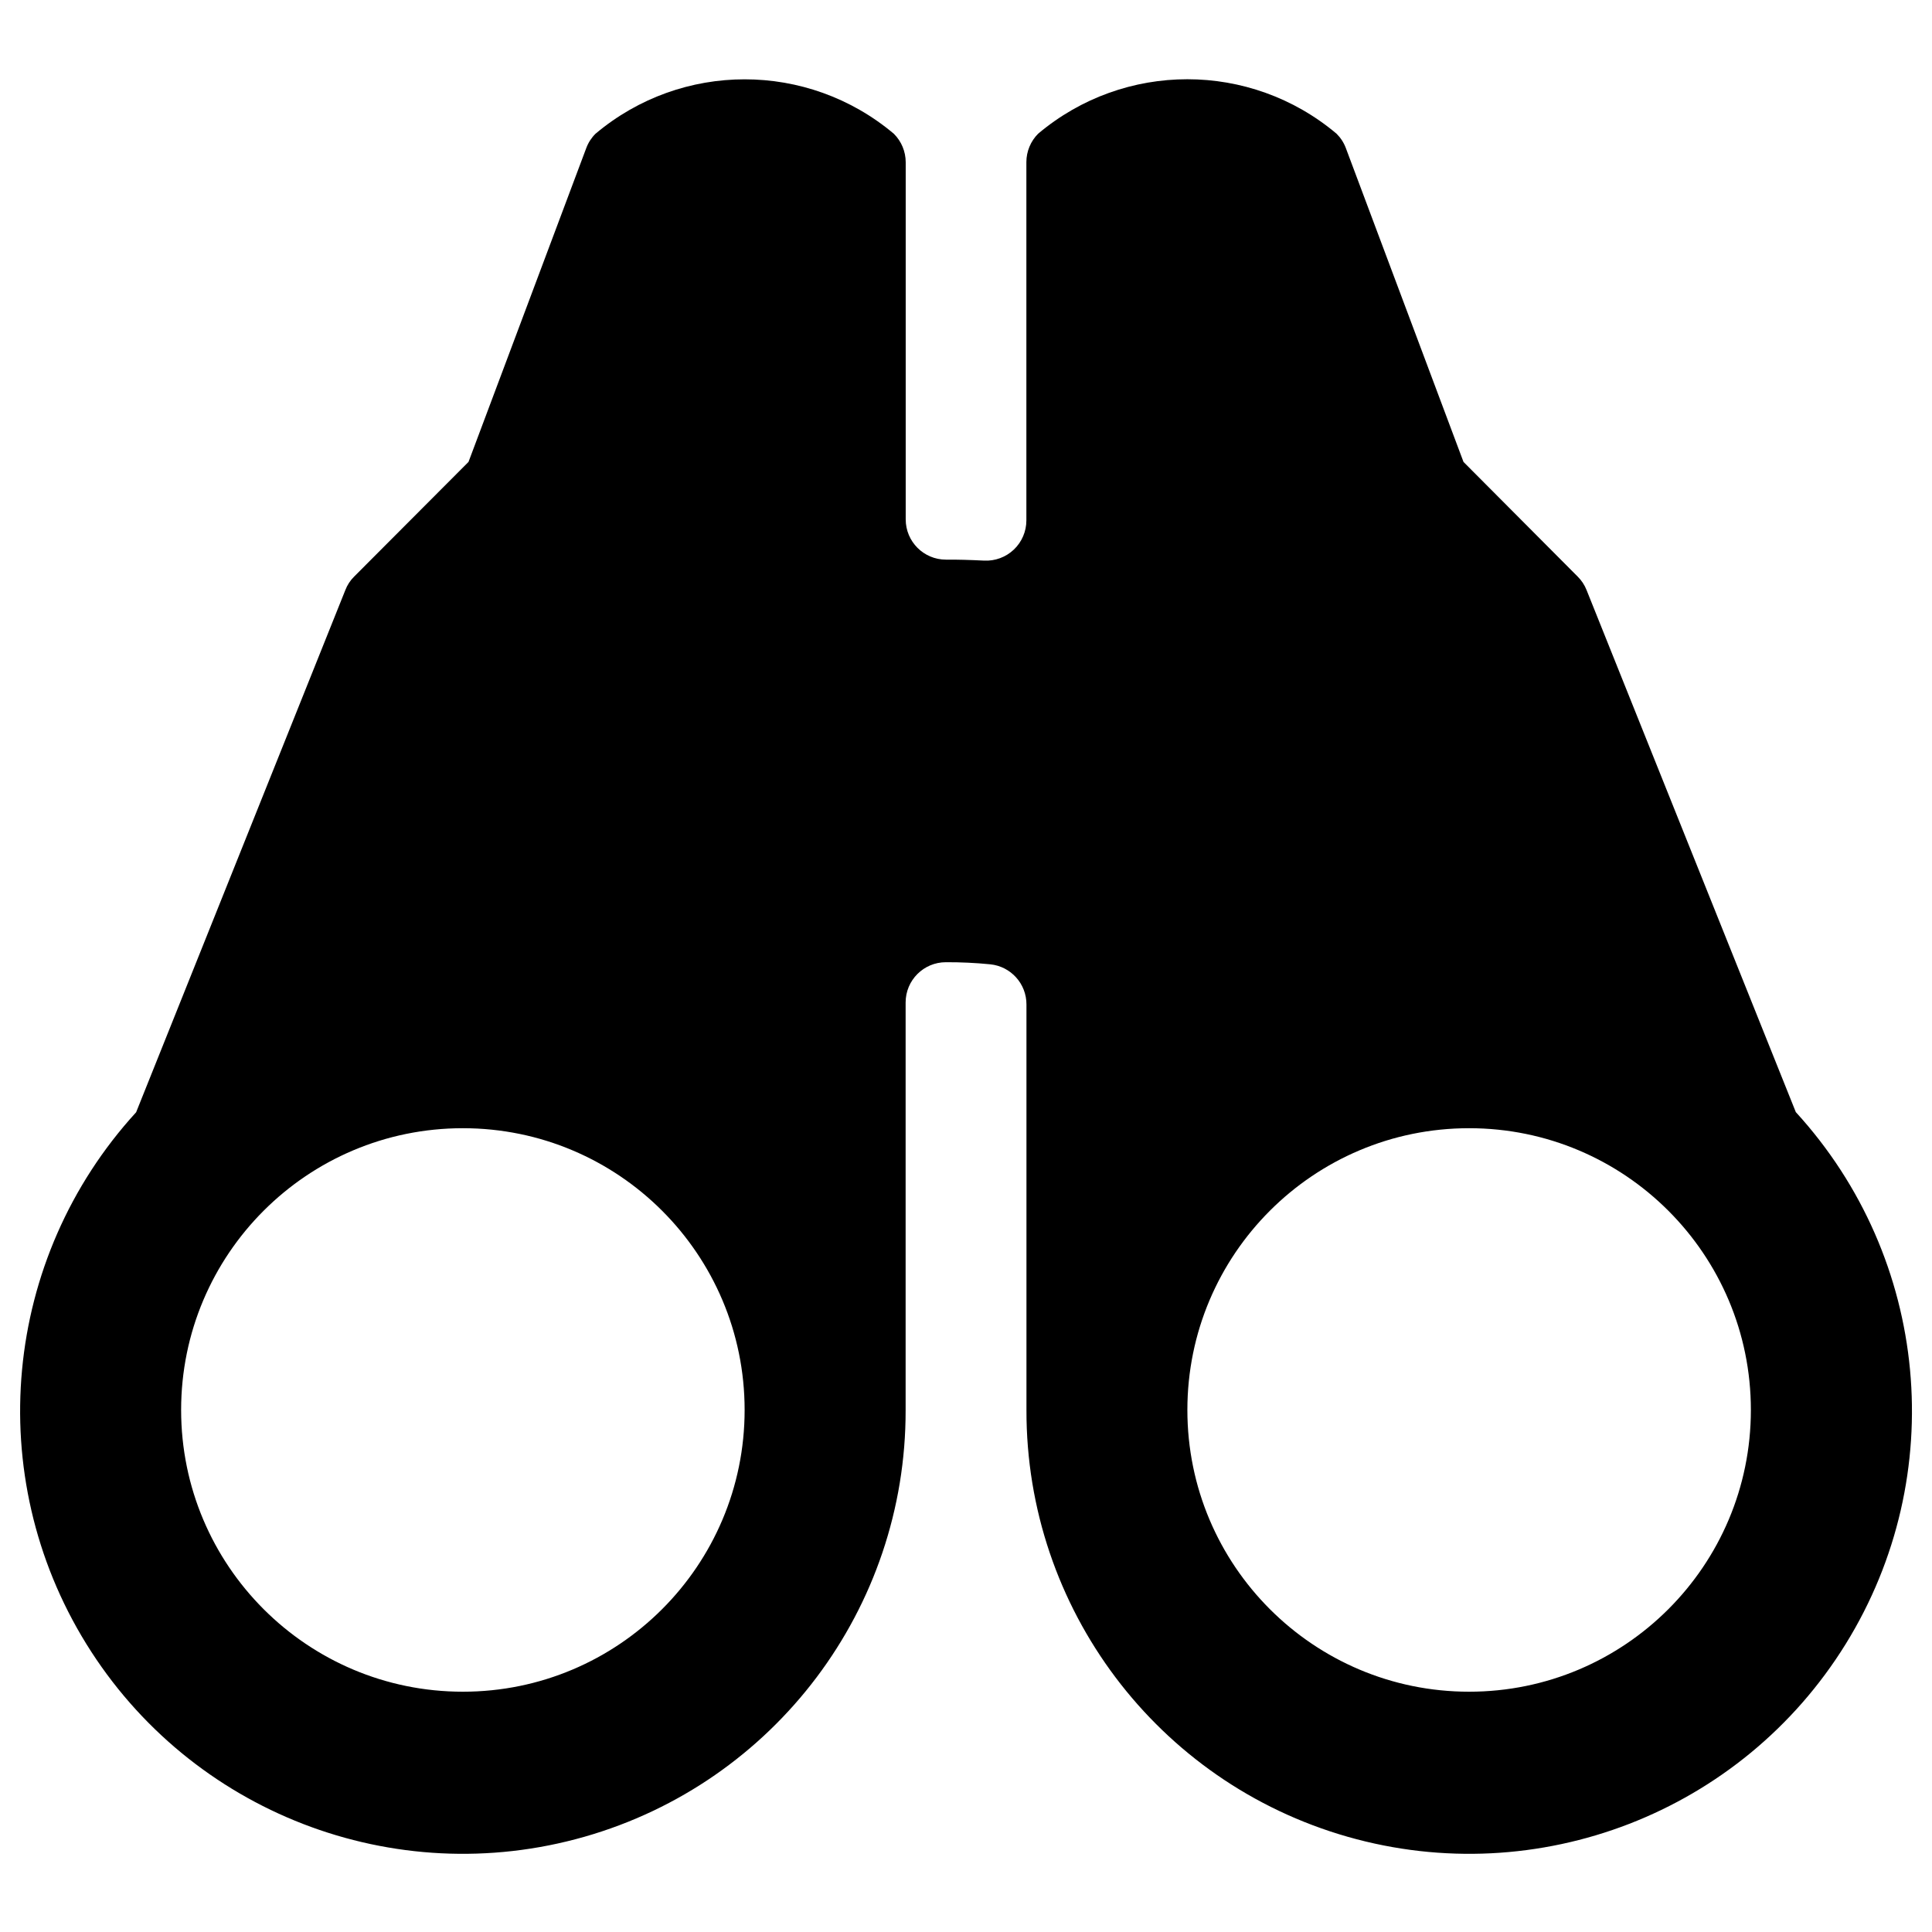
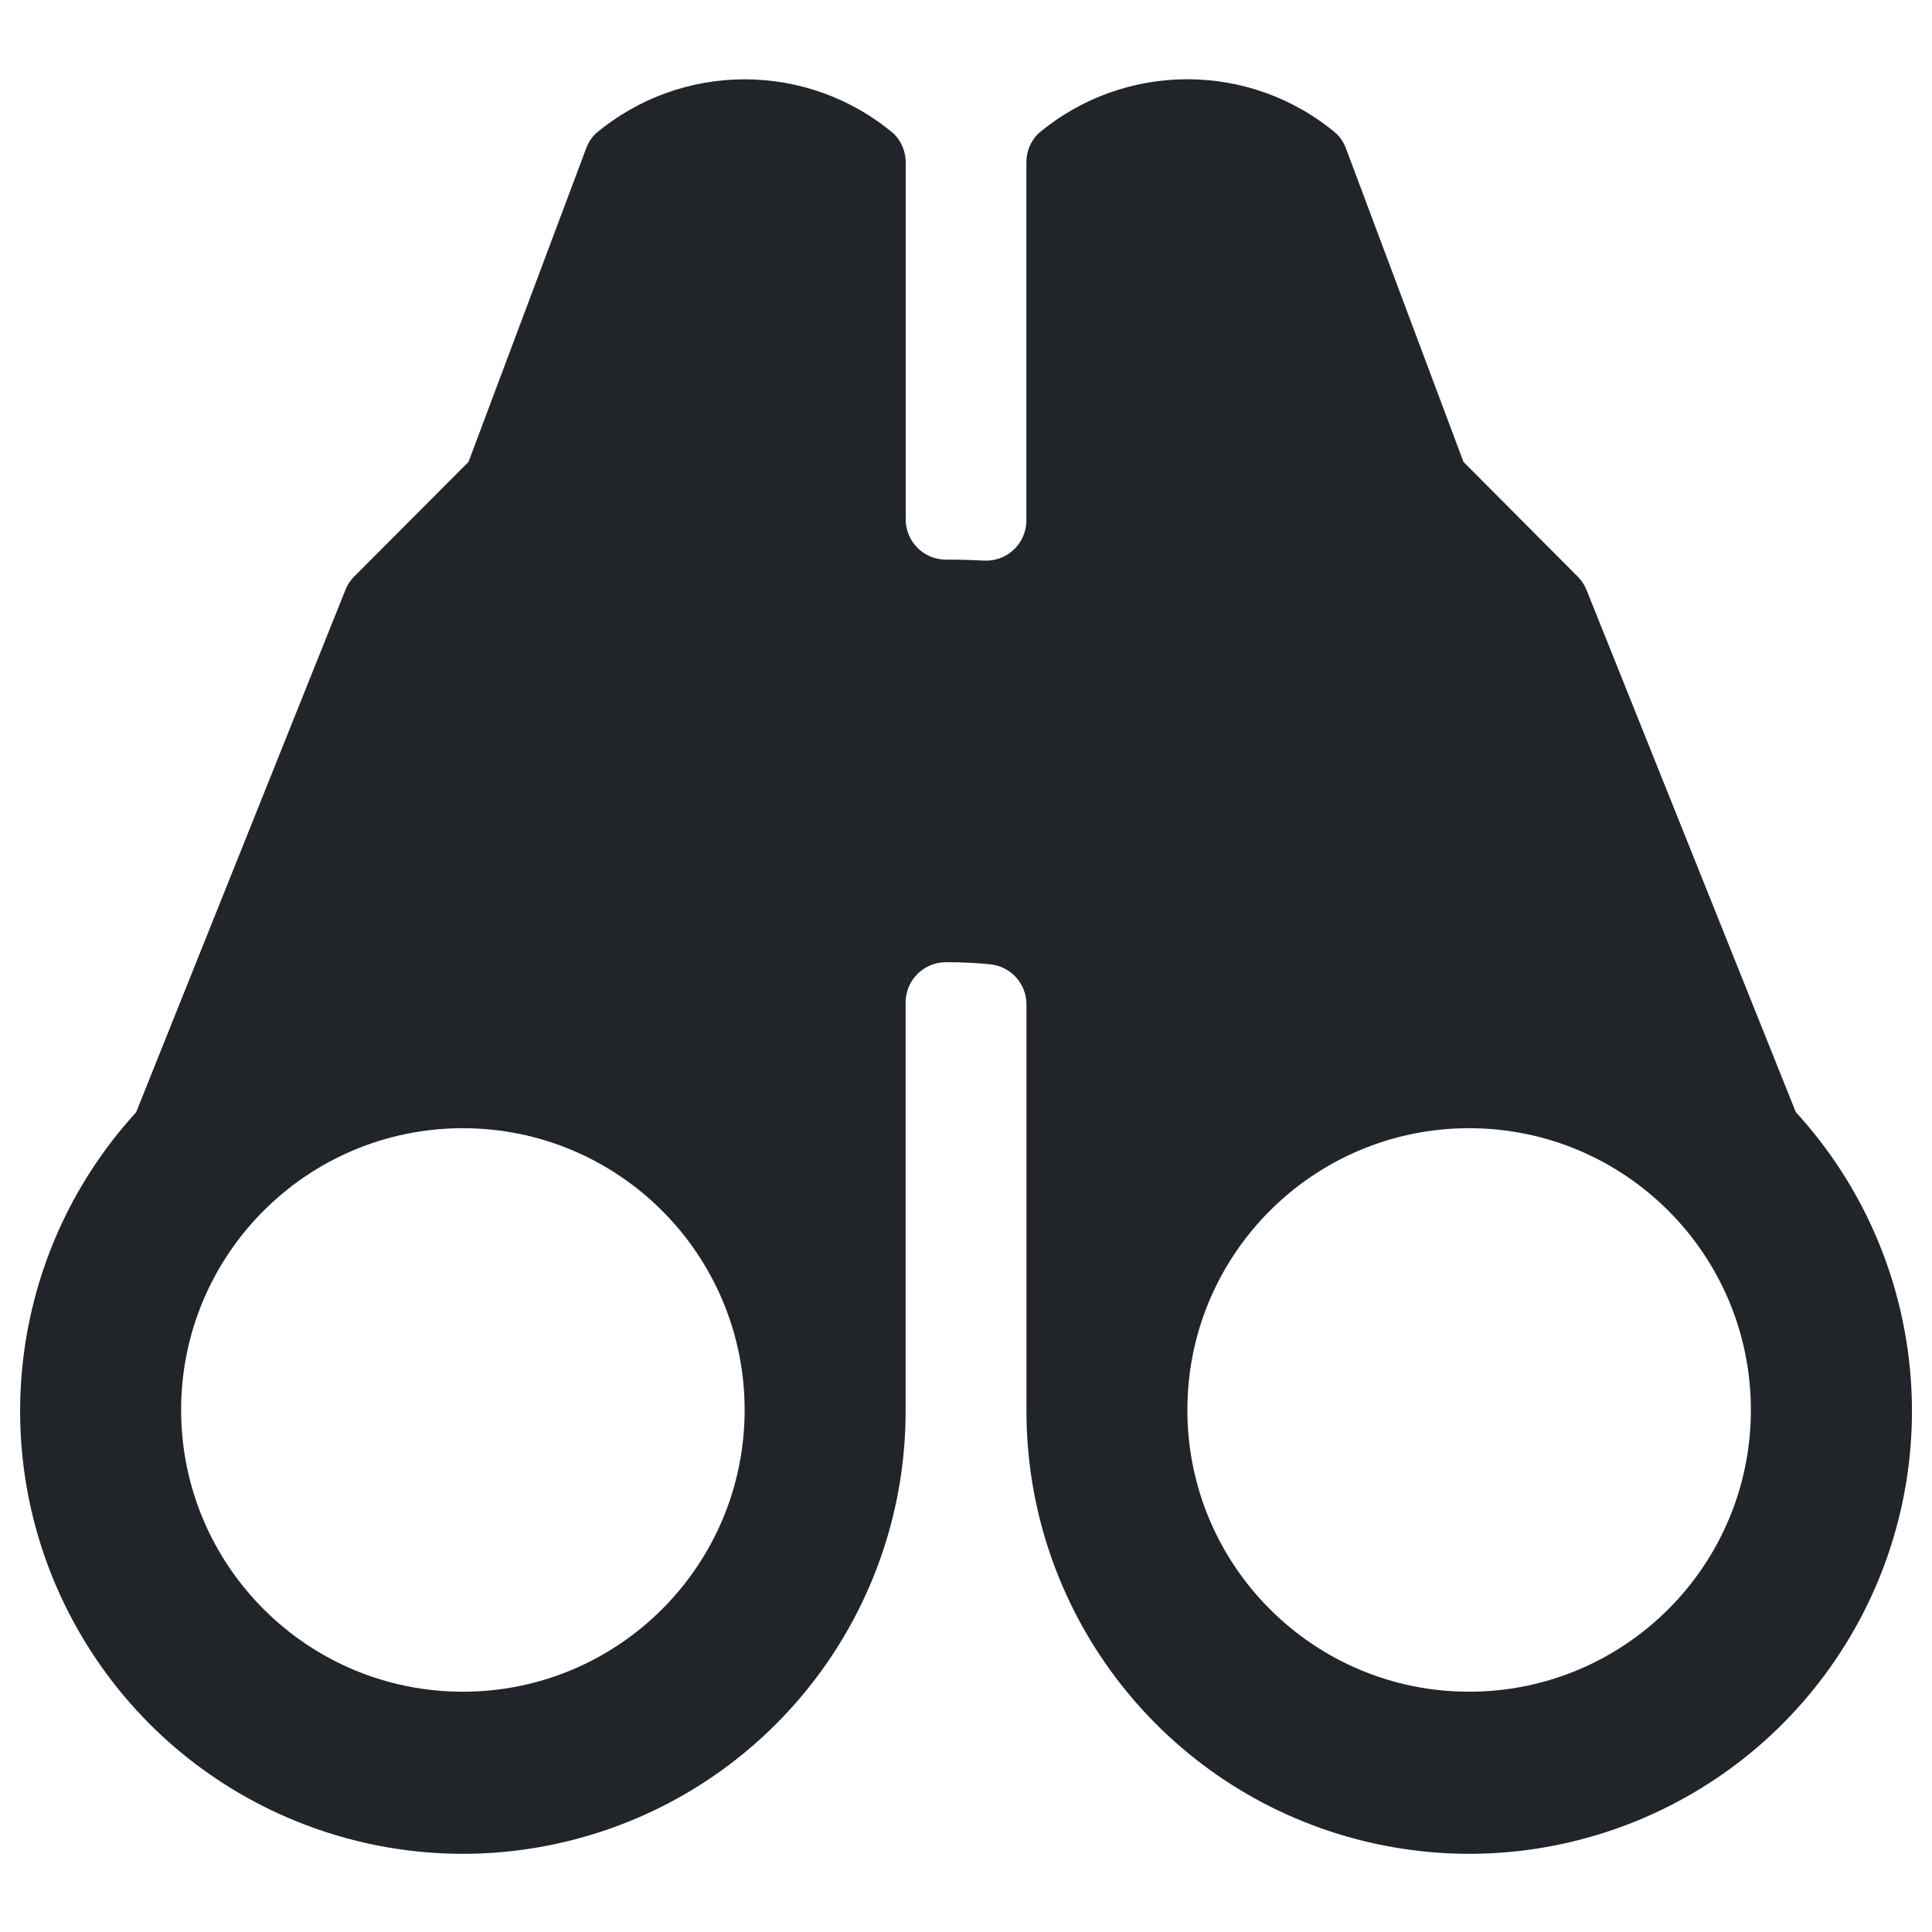
- <svg xmlns="http://www.w3.org/2000/svg" viewBox="0 0 24 24">
+ <svg xmlns="http://www.w3.org/2000/svg" viewBox="0 0 24 24" fill="#212529">
  <path d="M22.309,13.817l-2.6-6.487a.488.488,0,0,0-.111-.168L18.18,5.738l-1.462-3.9a.492.492,0,0,0-.115-.177,2.877,2.877,0,0,0-3.707,0,.5.5,0,0,0-.146.353v4.45a.5.5,0,0,1-.526.5c-.181-.009-.335-.013-.473-.012a.5.5,0,0,1-.5-.5V2.015a.5.5,0,0,0-.147-.353,2.877,2.877,0,0,0-3.707,0,.49.49,0,0,0-.114.177L5.82,5.738,4.4,7.162a.471.471,0,0,0-.11.168L1.691,13.817a5.5,5.5,0,1,0,9.559,3.7V12.453a.5.5,0,0,1,.5-.5,5.337,5.337,0,0,1,.551.026.5.5,0,0,1,.45.5v5.038a5.5,5.5,0,1,0,9.559-3.7ZM9.25,17.515a3.5,3.5,0,1,1-3.5-3.5A3.5,3.5,0,0,1,9.25,17.515Zm9,3.5a3.5,3.5,0,1,1,3.5-3.5A3.5,3.5,0,0,1,18.25,21.015Z" />
</svg>
